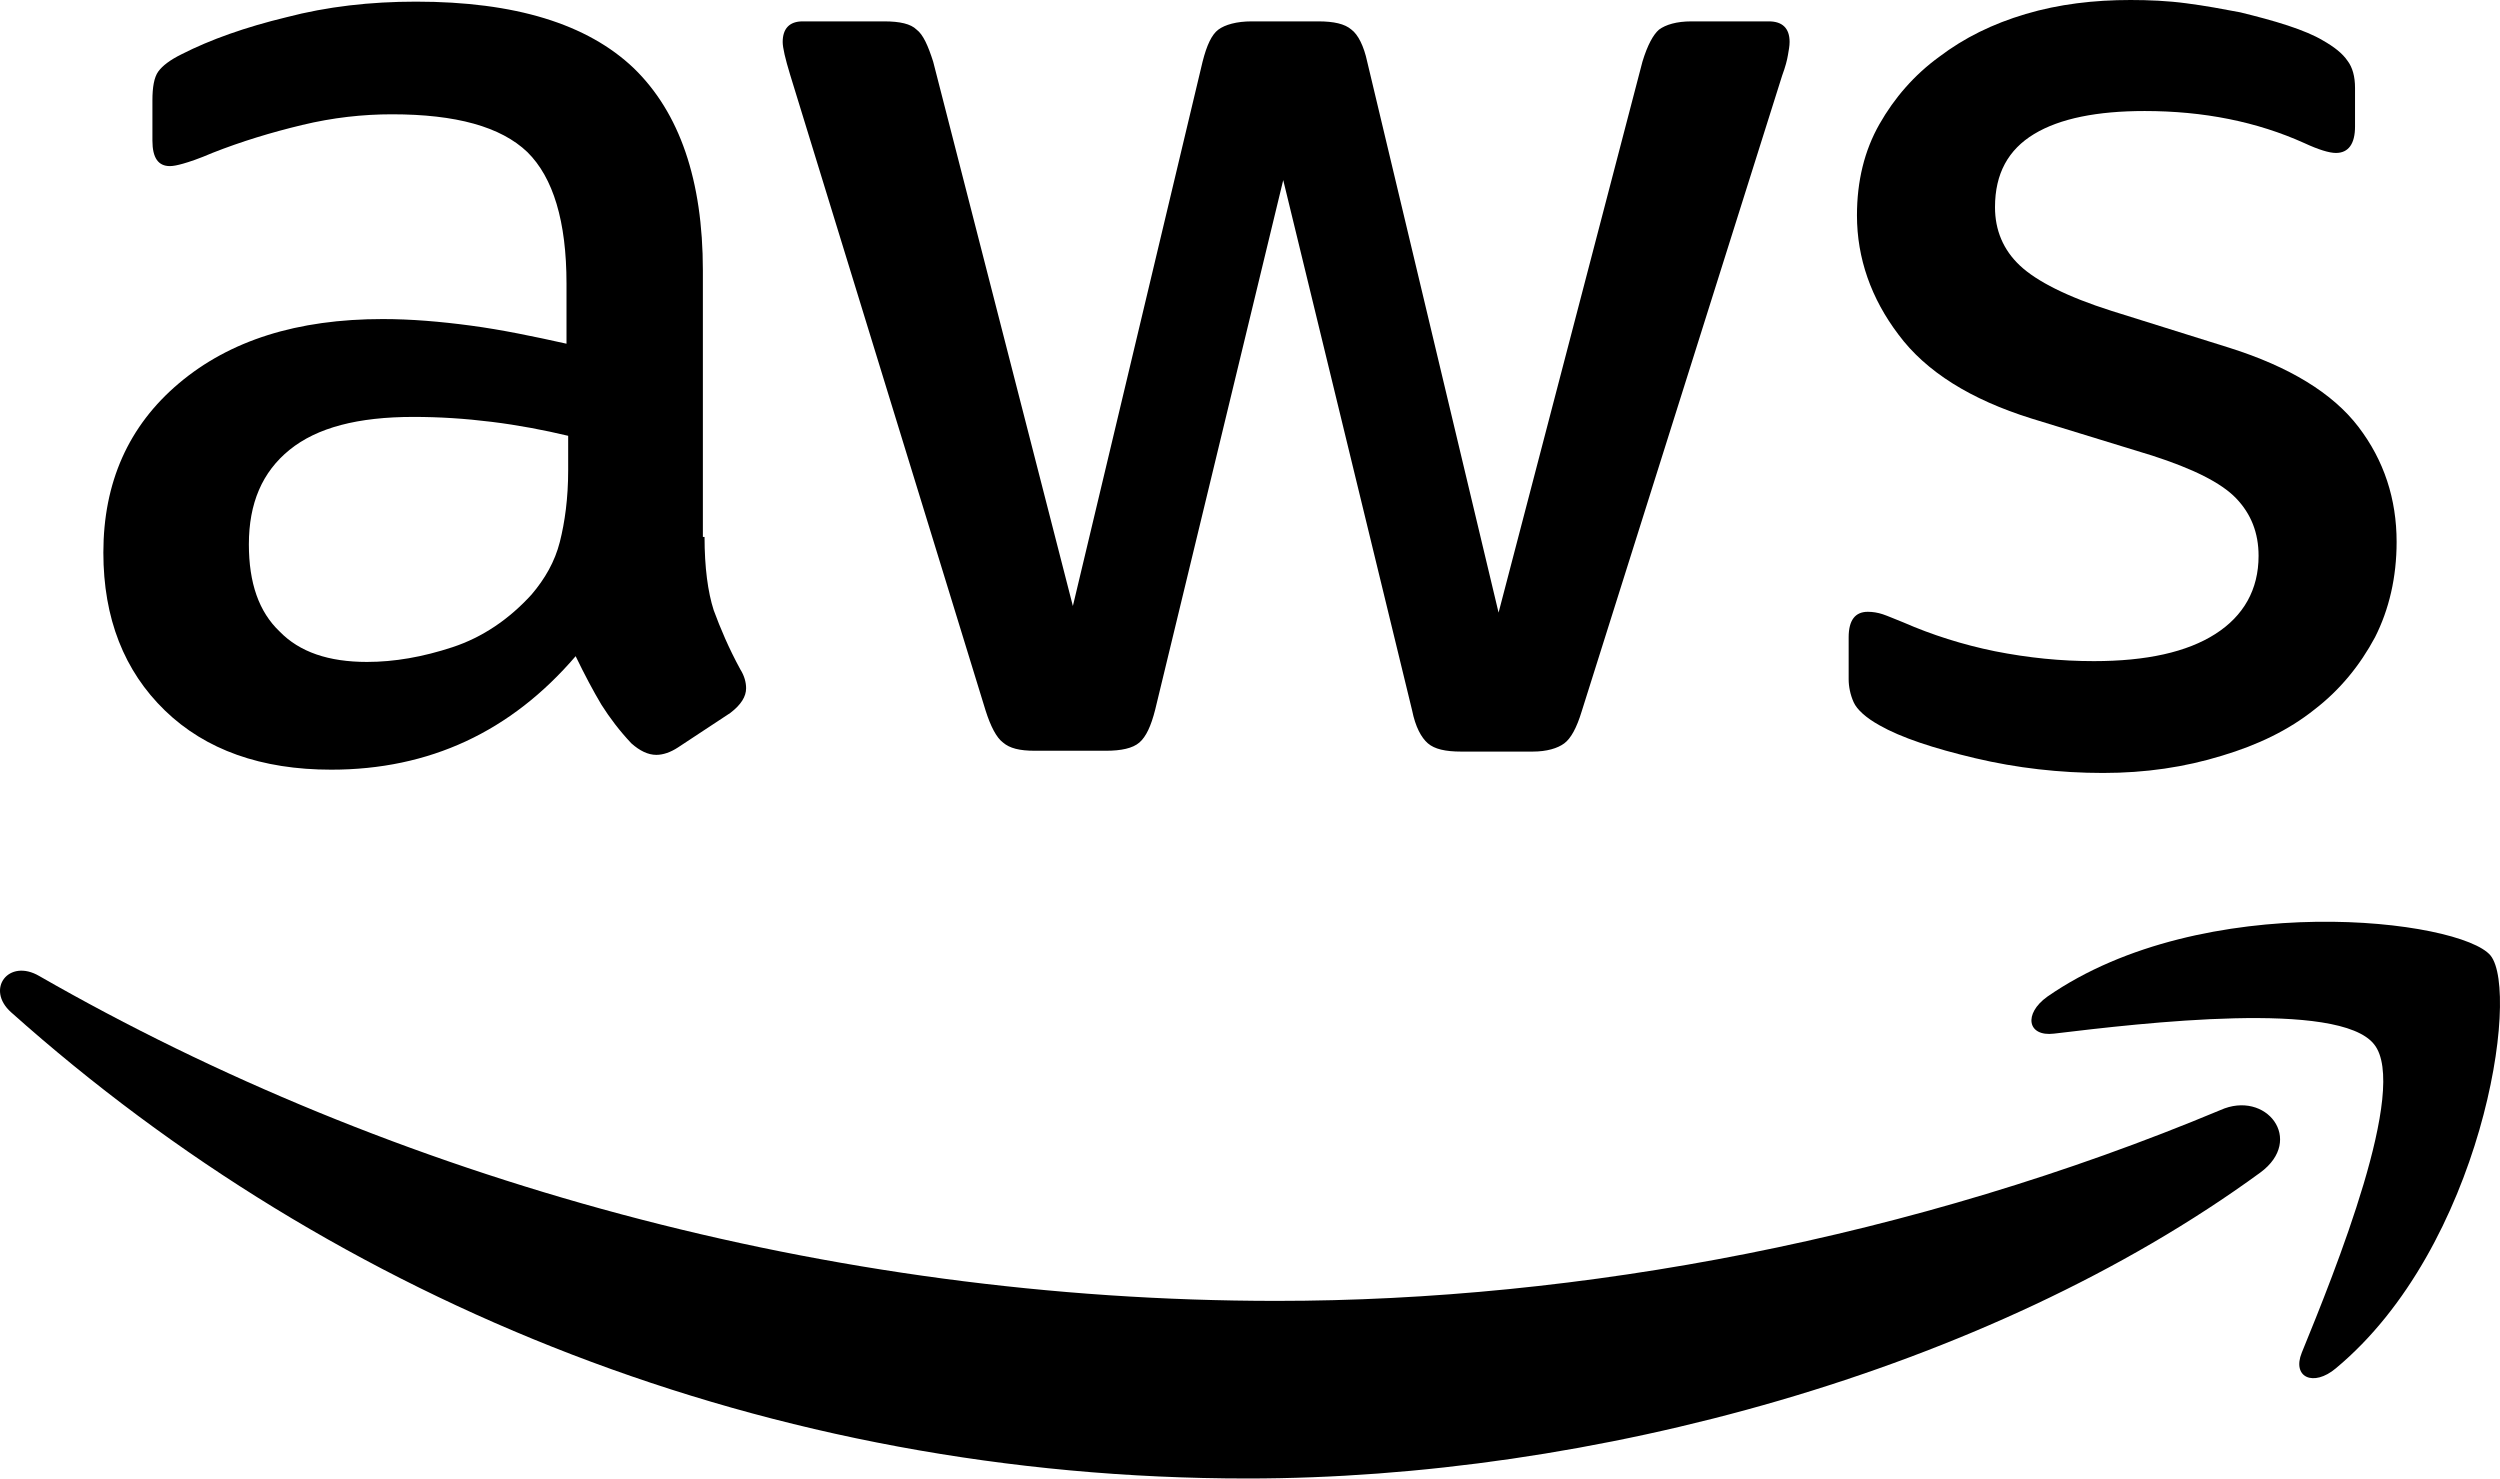
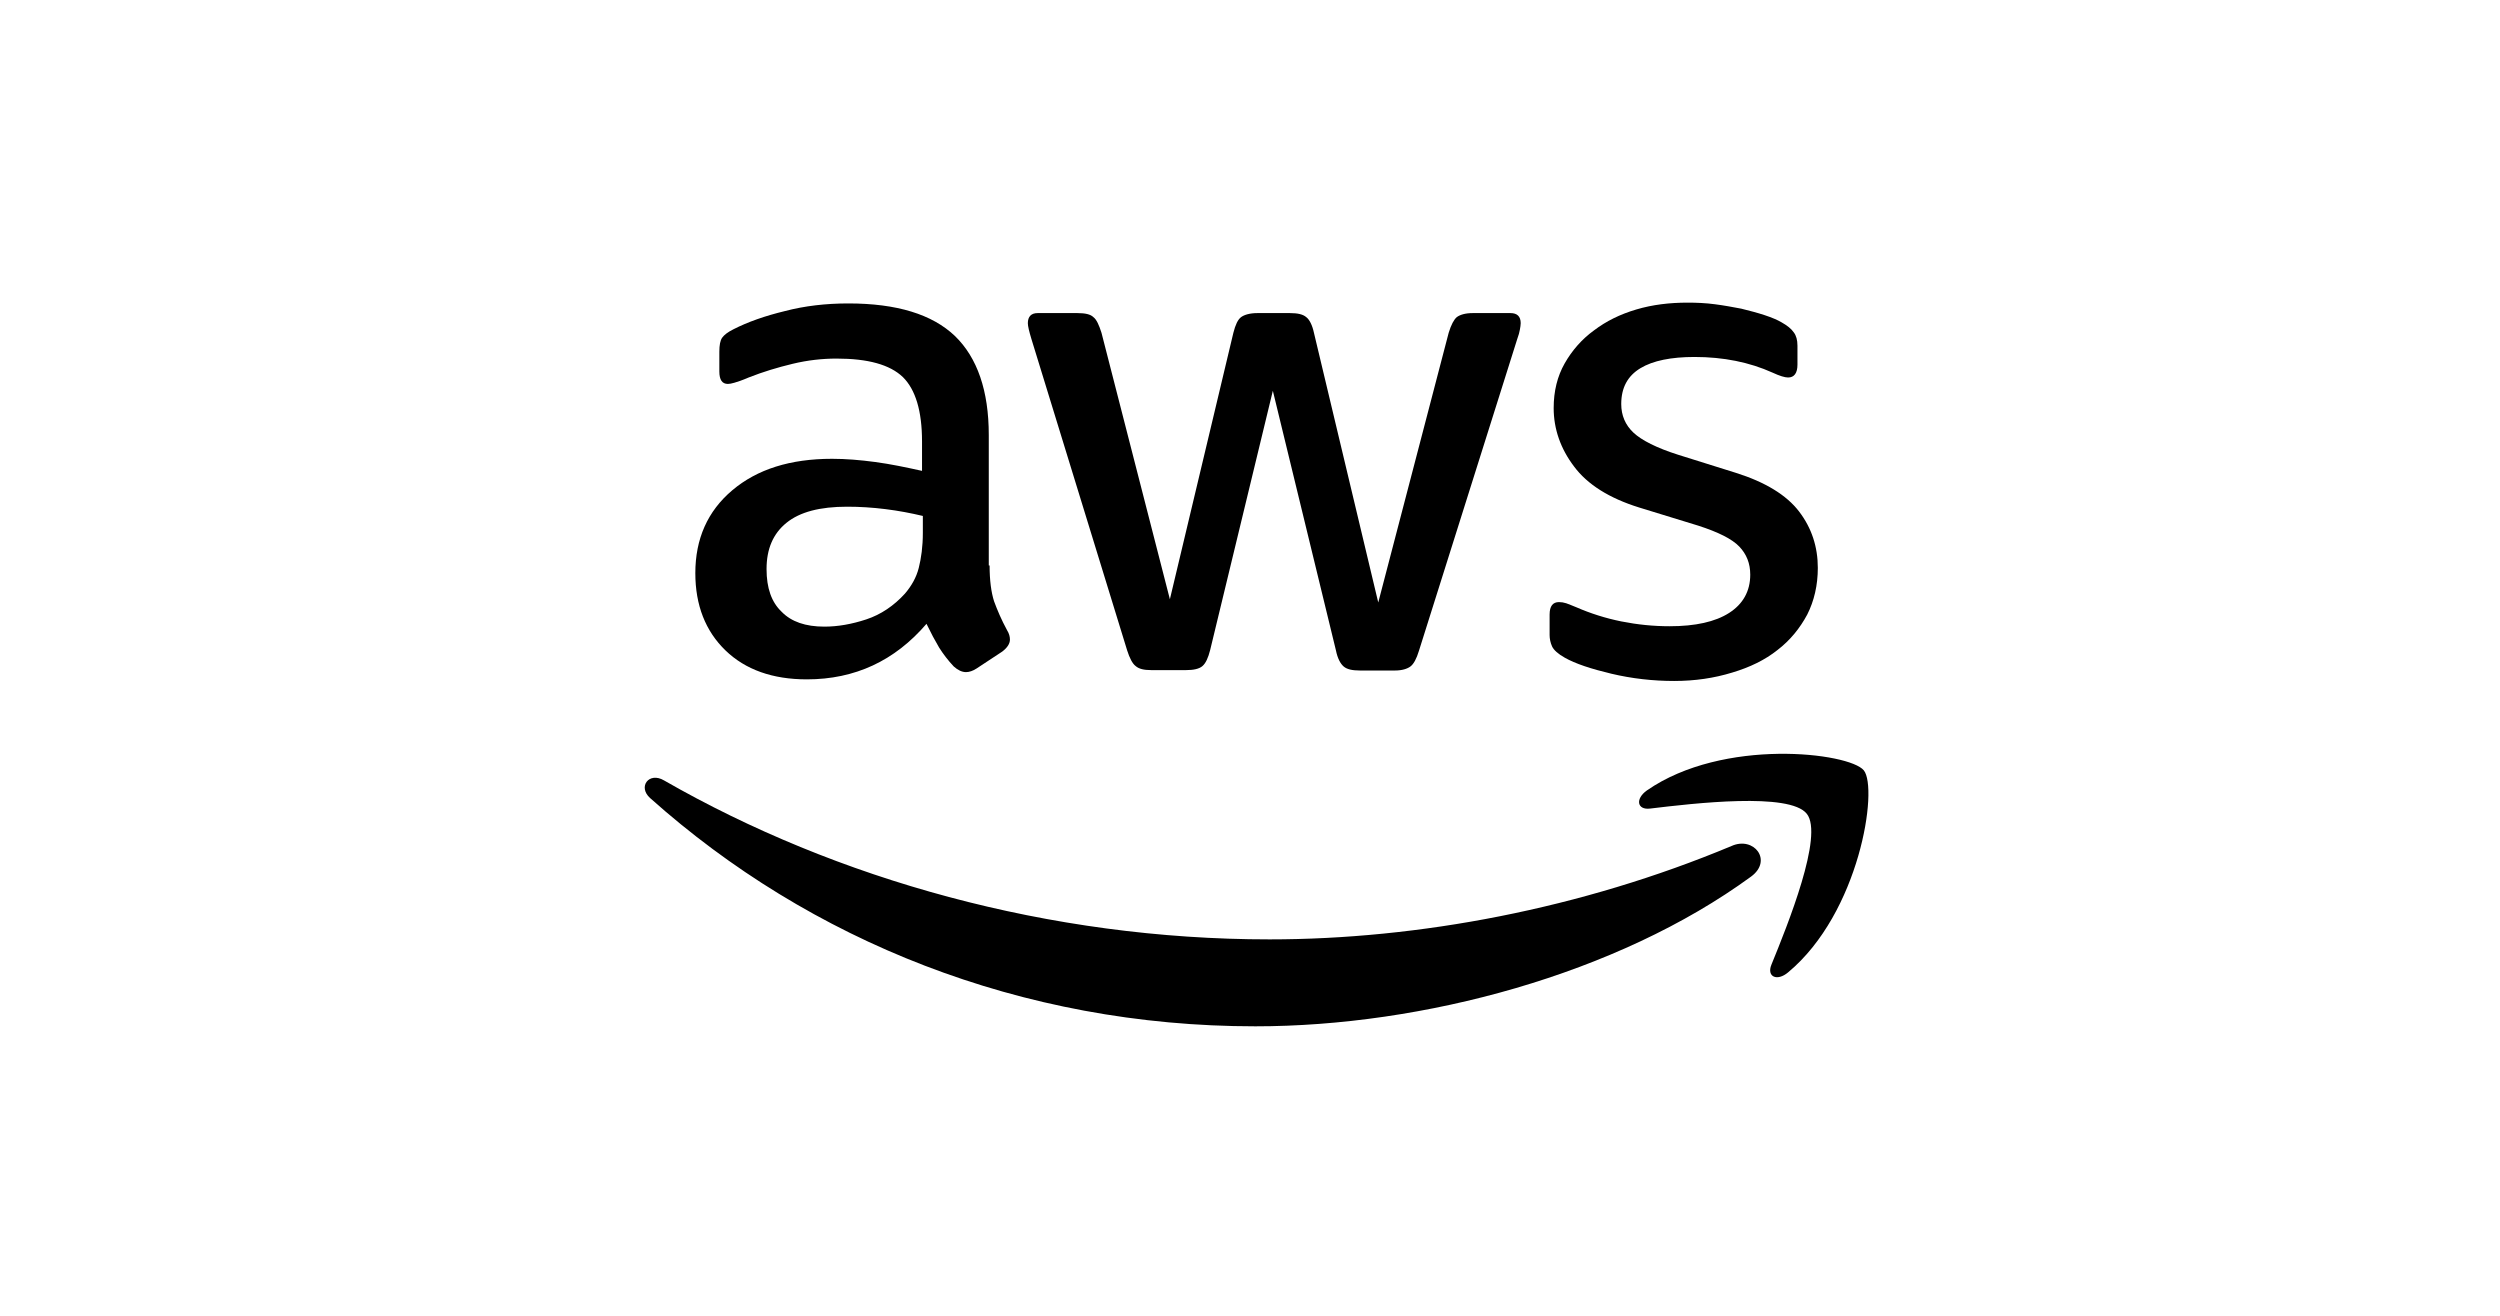
- <svg xmlns="http://www.w3.org/2000/svg" width="93" height="55" viewBox="0 0 93 55" fill="none">
-   <g id="Vector">
-     <path fill-rule="evenodd" clip-rule="evenodd" d="M15.475 0.061C19.156 0.061 21.847 0.887 23.579 2.539C25.28 4.191 26.147 6.699 26.147 10.064V19.975H26.209C26.209 21.107 26.333 22.025 26.549 22.698C26.797 23.371 27.106 24.105 27.539 24.9C27.694 25.145 27.755 25.389 27.755 25.604C27.755 25.909 27.57 26.215 27.168 26.521L25.219 27.806C24.94 27.989 24.662 28.081 24.415 28.081C24.105 28.081 23.796 27.928 23.487 27.653C23.054 27.194 22.682 26.704 22.373 26.215C22.064 25.695 21.754 25.113 21.414 24.41C19.002 27.224 15.971 28.632 12.321 28.632C9.723 28.632 7.65 27.898 6.134 26.43C4.619 24.961 3.845 23.003 3.845 20.556C3.846 17.956 4.773 15.846 6.66 14.255C8.547 12.665 11.052 11.869 14.238 11.869C15.29 11.869 16.372 11.96 17.517 12.113C18.661 12.266 19.837 12.511 21.074 12.786V10.553C21.074 8.229 20.579 6.608 19.62 5.659C18.631 4.711 16.96 4.252 14.579 4.252C13.496 4.252 12.383 4.374 11.238 4.65C10.094 4.925 8.98 5.262 7.897 5.69C7.402 5.904 7.031 6.026 6.814 6.087C6.598 6.148 6.444 6.179 6.32 6.179C5.887 6.179 5.67 5.873 5.67 5.231V3.732C5.67 3.243 5.733 2.876 5.887 2.662C6.042 2.448 6.32 2.233 6.753 2.019C7.835 1.468 9.135 1.009 10.651 0.642C12.166 0.245 13.774 0.061 15.475 0.061ZM15.383 15.509C13.31 15.509 11.795 15.906 10.774 16.732C9.753 17.558 9.258 18.721 9.258 20.25C9.258 21.688 9.63 22.759 10.403 23.493C11.145 24.258 12.228 24.624 13.651 24.624C14.671 24.624 15.723 24.441 16.837 24.074C17.95 23.707 18.94 23.034 19.775 22.116C20.27 21.535 20.641 20.893 20.826 20.159C21.012 19.424 21.136 18.537 21.136 17.497V16.212C20.239 15.998 19.28 15.815 18.291 15.693C17.301 15.57 16.341 15.509 15.383 15.509Z" fill="currentColor" />
-     <path fill-rule="evenodd" clip-rule="evenodd" d="M38.488 27.928C37.931 27.928 37.56 27.837 37.312 27.622C37.065 27.439 36.848 27.011 36.663 26.429L29.394 2.784C29.208 2.172 29.116 1.774 29.116 1.56C29.116 1.071 29.363 0.795 29.858 0.795H32.889C33.477 0.795 33.879 0.887 34.096 1.101C34.343 1.285 34.529 1.713 34.714 2.294L39.911 22.544L44.736 2.294C44.891 1.682 45.076 1.285 45.324 1.101C45.571 0.918 46.004 0.795 46.561 0.795H49.035C49.623 0.795 50.025 0.887 50.273 1.101C50.52 1.285 50.736 1.713 50.86 2.294L55.747 22.789L61.099 2.294C61.284 1.682 61.501 1.285 61.717 1.101C61.965 0.918 62.367 0.795 62.923 0.795H65.8C66.295 0.795 66.573 1.04 66.573 1.56C66.573 1.713 66.542 1.866 66.511 2.05C66.481 2.233 66.419 2.478 66.295 2.814L58.84 26.46C58.655 27.072 58.438 27.469 58.191 27.653C57.944 27.837 57.541 27.959 57.016 27.959H54.355C53.768 27.959 53.366 27.867 53.118 27.653C52.871 27.439 52.654 27.041 52.531 26.429L47.736 6.699L42.973 26.399C42.818 27.011 42.633 27.408 42.385 27.622C42.138 27.837 41.705 27.928 41.148 27.928H38.488Z" fill="currentColor" />
-     <path fill-rule="evenodd" clip-rule="evenodd" d="M78.235 28.754C76.627 28.754 75.018 28.571 73.472 28.204C71.925 27.837 70.719 27.439 69.915 26.98C69.42 26.705 69.079 26.399 68.956 26.123C68.832 25.848 68.77 25.542 68.77 25.267V23.707C68.77 23.064 69.018 22.759 69.482 22.759C69.667 22.759 69.853 22.789 70.038 22.85C70.224 22.912 70.502 23.034 70.812 23.156C71.863 23.615 73.008 23.982 74.214 24.227C75.451 24.472 76.658 24.594 77.895 24.594C79.844 24.594 81.359 24.258 82.411 23.584C83.463 22.912 84.019 21.933 84.019 20.678C84.019 19.822 83.741 19.119 83.184 18.537C82.627 17.956 81.576 17.436 80.06 16.947L75.575 15.57C73.317 14.867 71.647 13.826 70.626 12.45C69.605 11.104 69.079 9.605 69.079 8.014C69.079 6.73 69.358 5.598 69.915 4.619C70.471 3.64 71.214 2.784 72.142 2.111C73.07 1.407 74.121 0.887 75.359 0.52C76.596 0.153 77.895 0 79.256 0C79.936 0 80.648 0.031 81.328 0.122C82.04 0.214 82.689 0.336 83.339 0.459C83.957 0.612 84.545 0.765 85.102 0.948C85.659 1.132 86.092 1.315 86.401 1.499C86.834 1.744 87.143 1.988 87.329 2.264C87.514 2.508 87.607 2.845 87.607 3.273V4.711C87.607 5.353 87.36 5.69 86.896 5.69C86.648 5.69 86.246 5.567 85.721 5.323C83.957 4.527 81.978 4.13 79.782 4.13C78.019 4.13 76.627 4.405 75.668 4.986C74.709 5.567 74.214 6.454 74.214 7.709C74.214 8.565 74.523 9.299 75.142 9.88C75.761 10.462 76.905 11.043 78.544 11.563L82.937 12.939C85.164 13.643 86.772 14.622 87.731 15.876C88.69 17.13 89.154 18.568 89.154 20.159C89.154 21.474 88.876 22.667 88.35 23.707C87.793 24.747 87.05 25.665 86.092 26.399C85.133 27.163 83.988 27.714 82.658 28.112C81.266 28.54 79.813 28.754 78.235 28.754Z" fill="currentColor" />
-     <path fill-rule="evenodd" clip-rule="evenodd" d="M84.081 43.621C73.905 51.054 59.119 55 46.407 55C28.59 55 12.537 48.484 0.412 37.656C-0.547 36.799 0.319 35.637 1.464 36.31C14.579 43.835 30.756 48.393 47.489 48.393C58.779 48.393 71.183 46.068 82.596 41.296C84.297 40.531 85.751 42.397 84.081 43.621Z" fill="currentColor" />
-     <path fill-rule="evenodd" clip-rule="evenodd" d="M88.317 38.849C87.018 37.197 79.719 38.053 76.409 38.451C75.419 38.573 75.264 37.717 76.161 37.075C81.976 33.037 91.534 34.199 92.648 35.545C93.761 36.922 92.338 46.374 86.894 50.901C86.059 51.605 85.255 51.237 85.626 50.32C86.864 47.291 89.617 40.47 88.317 38.849Z" fill="currentColor" />
-   </g>
+ <svg xmlns="http://www.w3.org/2000/svg" width="190" height="100" viewBox="0 0 190 100" fill="none">
+   <svg x="49" y="23" width="93" height="55" viewBox="0 0 93 55" preserveAspectRatio="xMidYMid meet">
+     <g id="Vector">
+       <path fill-rule="evenodd" clip-rule="evenodd" d="M15.475 0.061C19.156 0.061 21.847 0.887 23.579 2.539C25.28 4.191 26.147 6.699 26.147 10.064V19.975H26.209C26.209 21.107 26.333 22.025 26.549 22.698C26.797 23.371 27.106 24.105 27.539 24.9C27.694 25.145 27.755 25.389 27.755 25.604C27.755 25.909 27.57 26.215 27.168 26.521L25.219 27.806C24.94 27.989 24.662 28.081 24.415 28.081C24.105 28.081 23.796 27.928 23.487 27.653C23.054 27.194 22.682 26.704 22.373 26.215C22.064 25.695 21.754 25.113 21.414 24.41C19.002 27.224 15.971 28.632 12.321 28.632C9.723 28.632 7.65 27.898 6.134 26.43C4.619 24.961 3.845 23.003 3.845 20.556C3.846 17.956 4.773 15.846 6.66 14.255C8.547 12.665 11.052 11.869 14.238 11.869C15.29 11.869 16.372 11.96 17.517 12.113C18.661 12.266 19.837 12.511 21.074 12.786V10.553C21.074 8.229 20.579 6.608 19.62 5.659C18.631 4.711 16.96 4.252 14.579 4.252C13.496 4.252 12.383 4.374 11.238 4.65C10.094 4.925 8.98 5.262 7.897 5.69C7.402 5.904 7.031 6.026 6.814 6.087C6.598 6.148 6.444 6.179 6.32 6.179C5.887 6.179 5.67 5.873 5.67 5.231V3.732C5.67 3.243 5.733 2.876 5.887 2.662C6.042 2.448 6.32 2.233 6.753 2.019C7.835 1.468 9.135 1.009 10.651 0.642C12.166 0.245 13.774 0.061 15.475 0.061ZM15.383 15.509C13.31 15.509 11.795 15.906 10.774 16.732C9.753 17.558 9.258 18.721 9.258 20.25C9.258 21.688 9.63 22.759 10.403 23.493C11.145 24.258 12.228 24.624 13.651 24.624C14.671 24.624 15.723 24.441 16.837 24.074C17.95 23.707 18.94 23.034 19.775 22.116C20.27 21.535 20.641 20.893 20.826 20.159C21.012 19.424 21.136 18.537 21.136 17.497V16.212C20.239 15.998 19.28 15.815 18.291 15.693C17.301 15.57 16.341 15.509 15.383 15.509Z" fill="currentColor" />
+       <path fill-rule="evenodd" clip-rule="evenodd" d="M38.488 27.928C37.931 27.928 37.56 27.837 37.312 27.622C37.065 27.439 36.848 27.011 36.663 26.429L29.394 2.784C29.208 2.172 29.116 1.774 29.116 1.56C29.116 1.071 29.363 0.795 29.858 0.795H32.889C33.477 0.795 33.879 0.887 34.096 1.101C34.343 1.285 34.529 1.713 34.714 2.294L39.911 22.544L44.736 2.294C44.891 1.682 45.076 1.285 45.324 1.101C45.571 0.918 46.004 0.795 46.561 0.795H49.035C49.623 0.795 50.025 0.887 50.273 1.101C50.52 1.285 50.736 1.713 50.86 2.294L55.747 22.789L61.099 2.294C61.284 1.682 61.501 1.285 61.717 1.101C61.965 0.918 62.367 0.795 62.923 0.795H65.8C66.295 0.795 66.573 1.04 66.573 1.56C66.573 1.713 66.542 1.866 66.511 2.05C66.481 2.233 66.419 2.478 66.295 2.814L58.84 26.46C58.655 27.072 58.438 27.469 58.191 27.653C57.944 27.837 57.541 27.959 57.016 27.959H54.355C53.768 27.959 53.366 27.867 53.118 27.653C52.871 27.439 52.654 27.041 52.531 26.429L47.736 6.699L42.973 26.399C42.818 27.011 42.633 27.408 42.385 27.622C42.138 27.837 41.705 27.928 41.148 27.928H38.488Z" fill="currentColor" />
+       <path fill-rule="evenodd" clip-rule="evenodd" d="M78.235 28.754C76.627 28.754 75.018 28.571 73.472 28.204C71.925 27.837 70.719 27.439 69.915 26.98C69.42 26.705 69.079 26.399 68.956 26.123C68.832 25.848 68.77 25.542 68.77 25.267V23.707C68.77 23.064 69.018 22.759 69.482 22.759C69.667 22.759 69.853 22.789 70.038 22.85C70.224 22.912 70.502 23.034 70.812 23.156C71.863 23.615 73.008 23.982 74.214 24.227C75.451 24.472 76.658 24.594 77.895 24.594C79.844 24.594 81.359 24.258 82.411 23.584C83.463 22.912 84.019 21.933 84.019 20.678C84.019 19.822 83.741 19.119 83.184 18.537C82.627 17.956 81.576 17.436 80.06 16.947L75.575 15.57C73.317 14.867 71.647 13.826 70.626 12.45C69.605 11.104 69.079 9.605 69.079 8.014C69.079 6.73 69.358 5.598 69.915 4.619C70.471 3.64 71.214 2.784 72.142 2.111C73.07 1.407 74.121 0.887 75.359 0.52C76.596 0.153 77.895 0 79.256 0C79.936 0 80.648 0.031 81.328 0.122C82.04 0.214 82.689 0.336 83.339 0.459C83.957 0.612 84.545 0.765 85.102 0.948C85.659 1.132 86.092 1.315 86.401 1.499C86.834 1.744 87.143 1.988 87.329 2.264C87.514 2.508 87.607 2.845 87.607 3.273V4.711C87.607 5.353 87.36 5.69 86.896 5.69C86.648 5.69 86.246 5.567 85.721 5.323C83.957 4.527 81.978 4.13 79.782 4.13C78.019 4.13 76.627 4.405 75.668 4.986C74.709 5.567 74.214 6.454 74.214 7.709C74.214 8.565 74.523 9.299 75.142 9.88C75.761 10.462 76.905 11.043 78.544 11.563L82.937 12.939C85.164 13.643 86.772 14.622 87.731 15.876C88.69 17.13 89.154 18.568 89.154 20.159C89.154 21.474 88.876 22.667 88.35 23.707C87.793 24.747 87.05 25.665 86.092 26.399C85.133 27.163 83.988 27.714 82.658 28.112C81.266 28.54 79.813 28.754 78.235 28.754Z" fill="currentColor" />
+       <path fill-rule="evenodd" clip-rule="evenodd" d="M84.081 43.621C73.905 51.054 59.119 55 46.407 55C28.59 55 12.537 48.484 0.412 37.656C-0.547 36.799 0.319 35.637 1.464 36.31C14.579 43.835 30.756 48.393 47.489 48.393C58.779 48.393 71.183 46.068 82.596 41.296C84.297 40.531 85.751 42.397 84.081 43.621Z" fill="currentColor" />
+       <path fill-rule="evenodd" clip-rule="evenodd" d="M88.317 38.849C87.018 37.197 79.719 38.053 76.409 38.451C75.419 38.573 75.264 37.717 76.161 37.075C81.976 33.037 91.534 34.199 92.648 35.545C93.761 36.922 92.338 46.374 86.894 50.901C86.059 51.605 85.255 51.237 85.626 50.32C86.864 47.291 89.617 40.47 88.317 38.849Z" fill="currentColor" />
+     </g>
+   </svg>
</svg>
